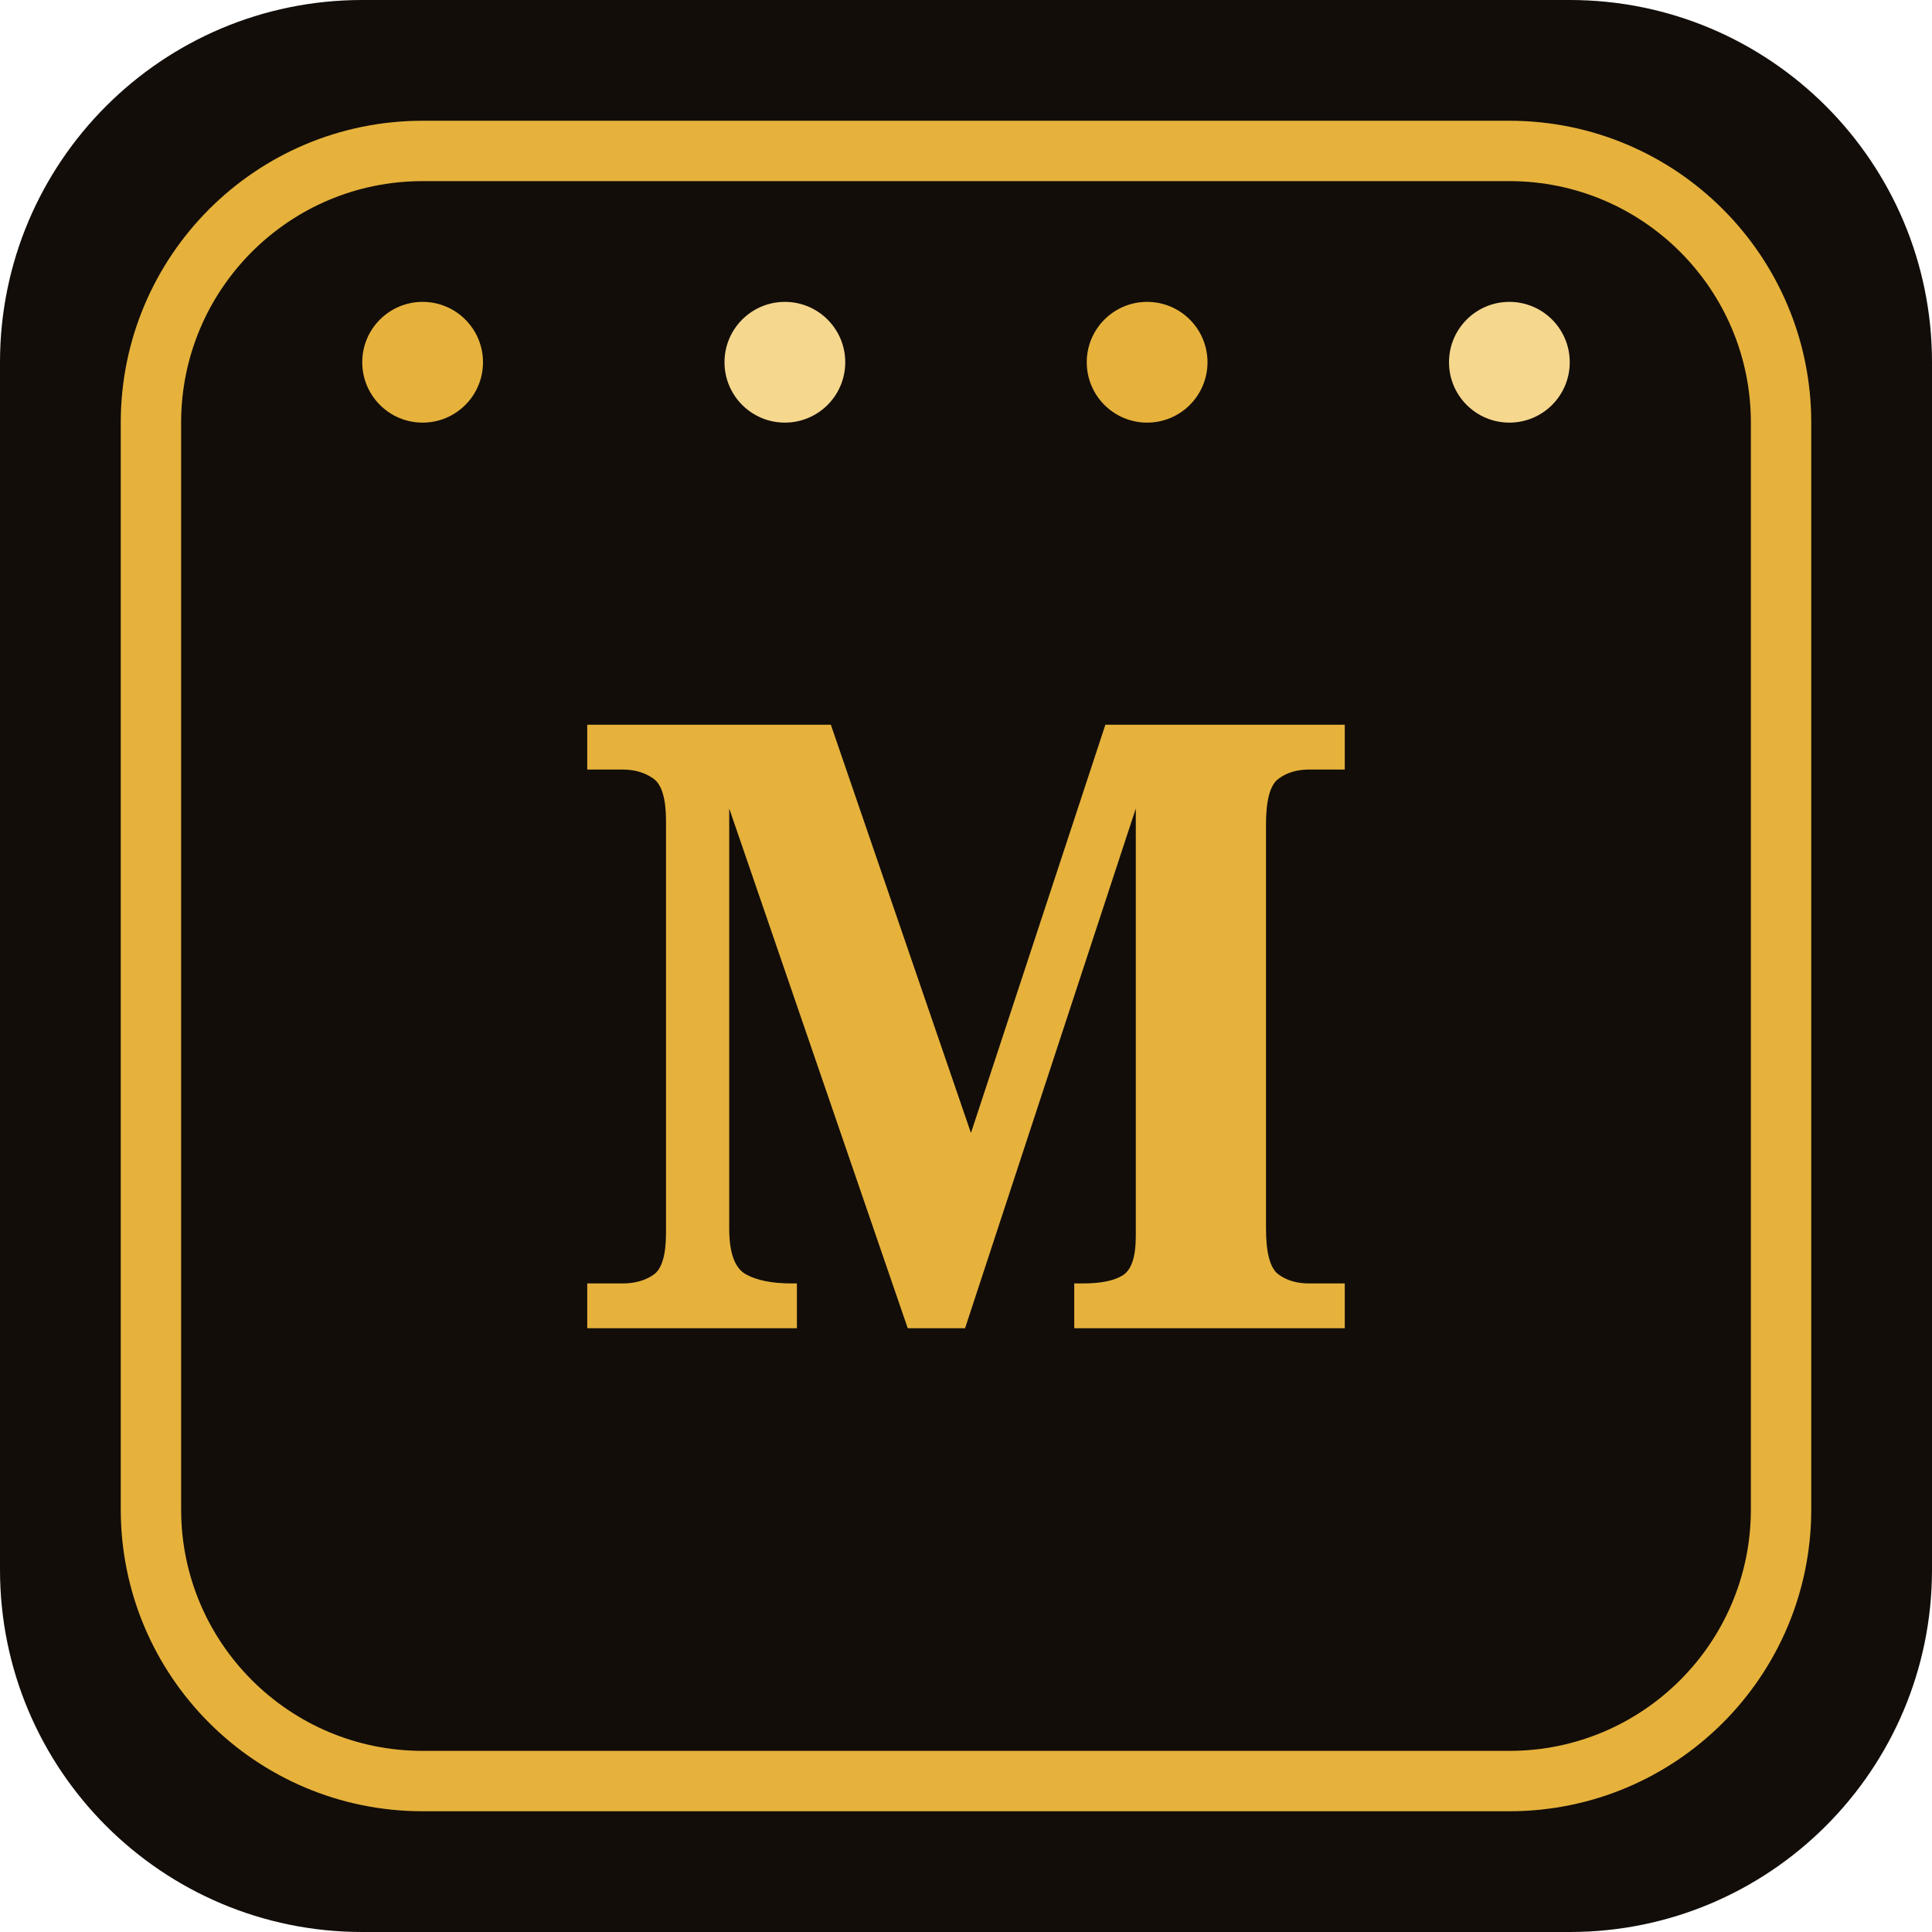
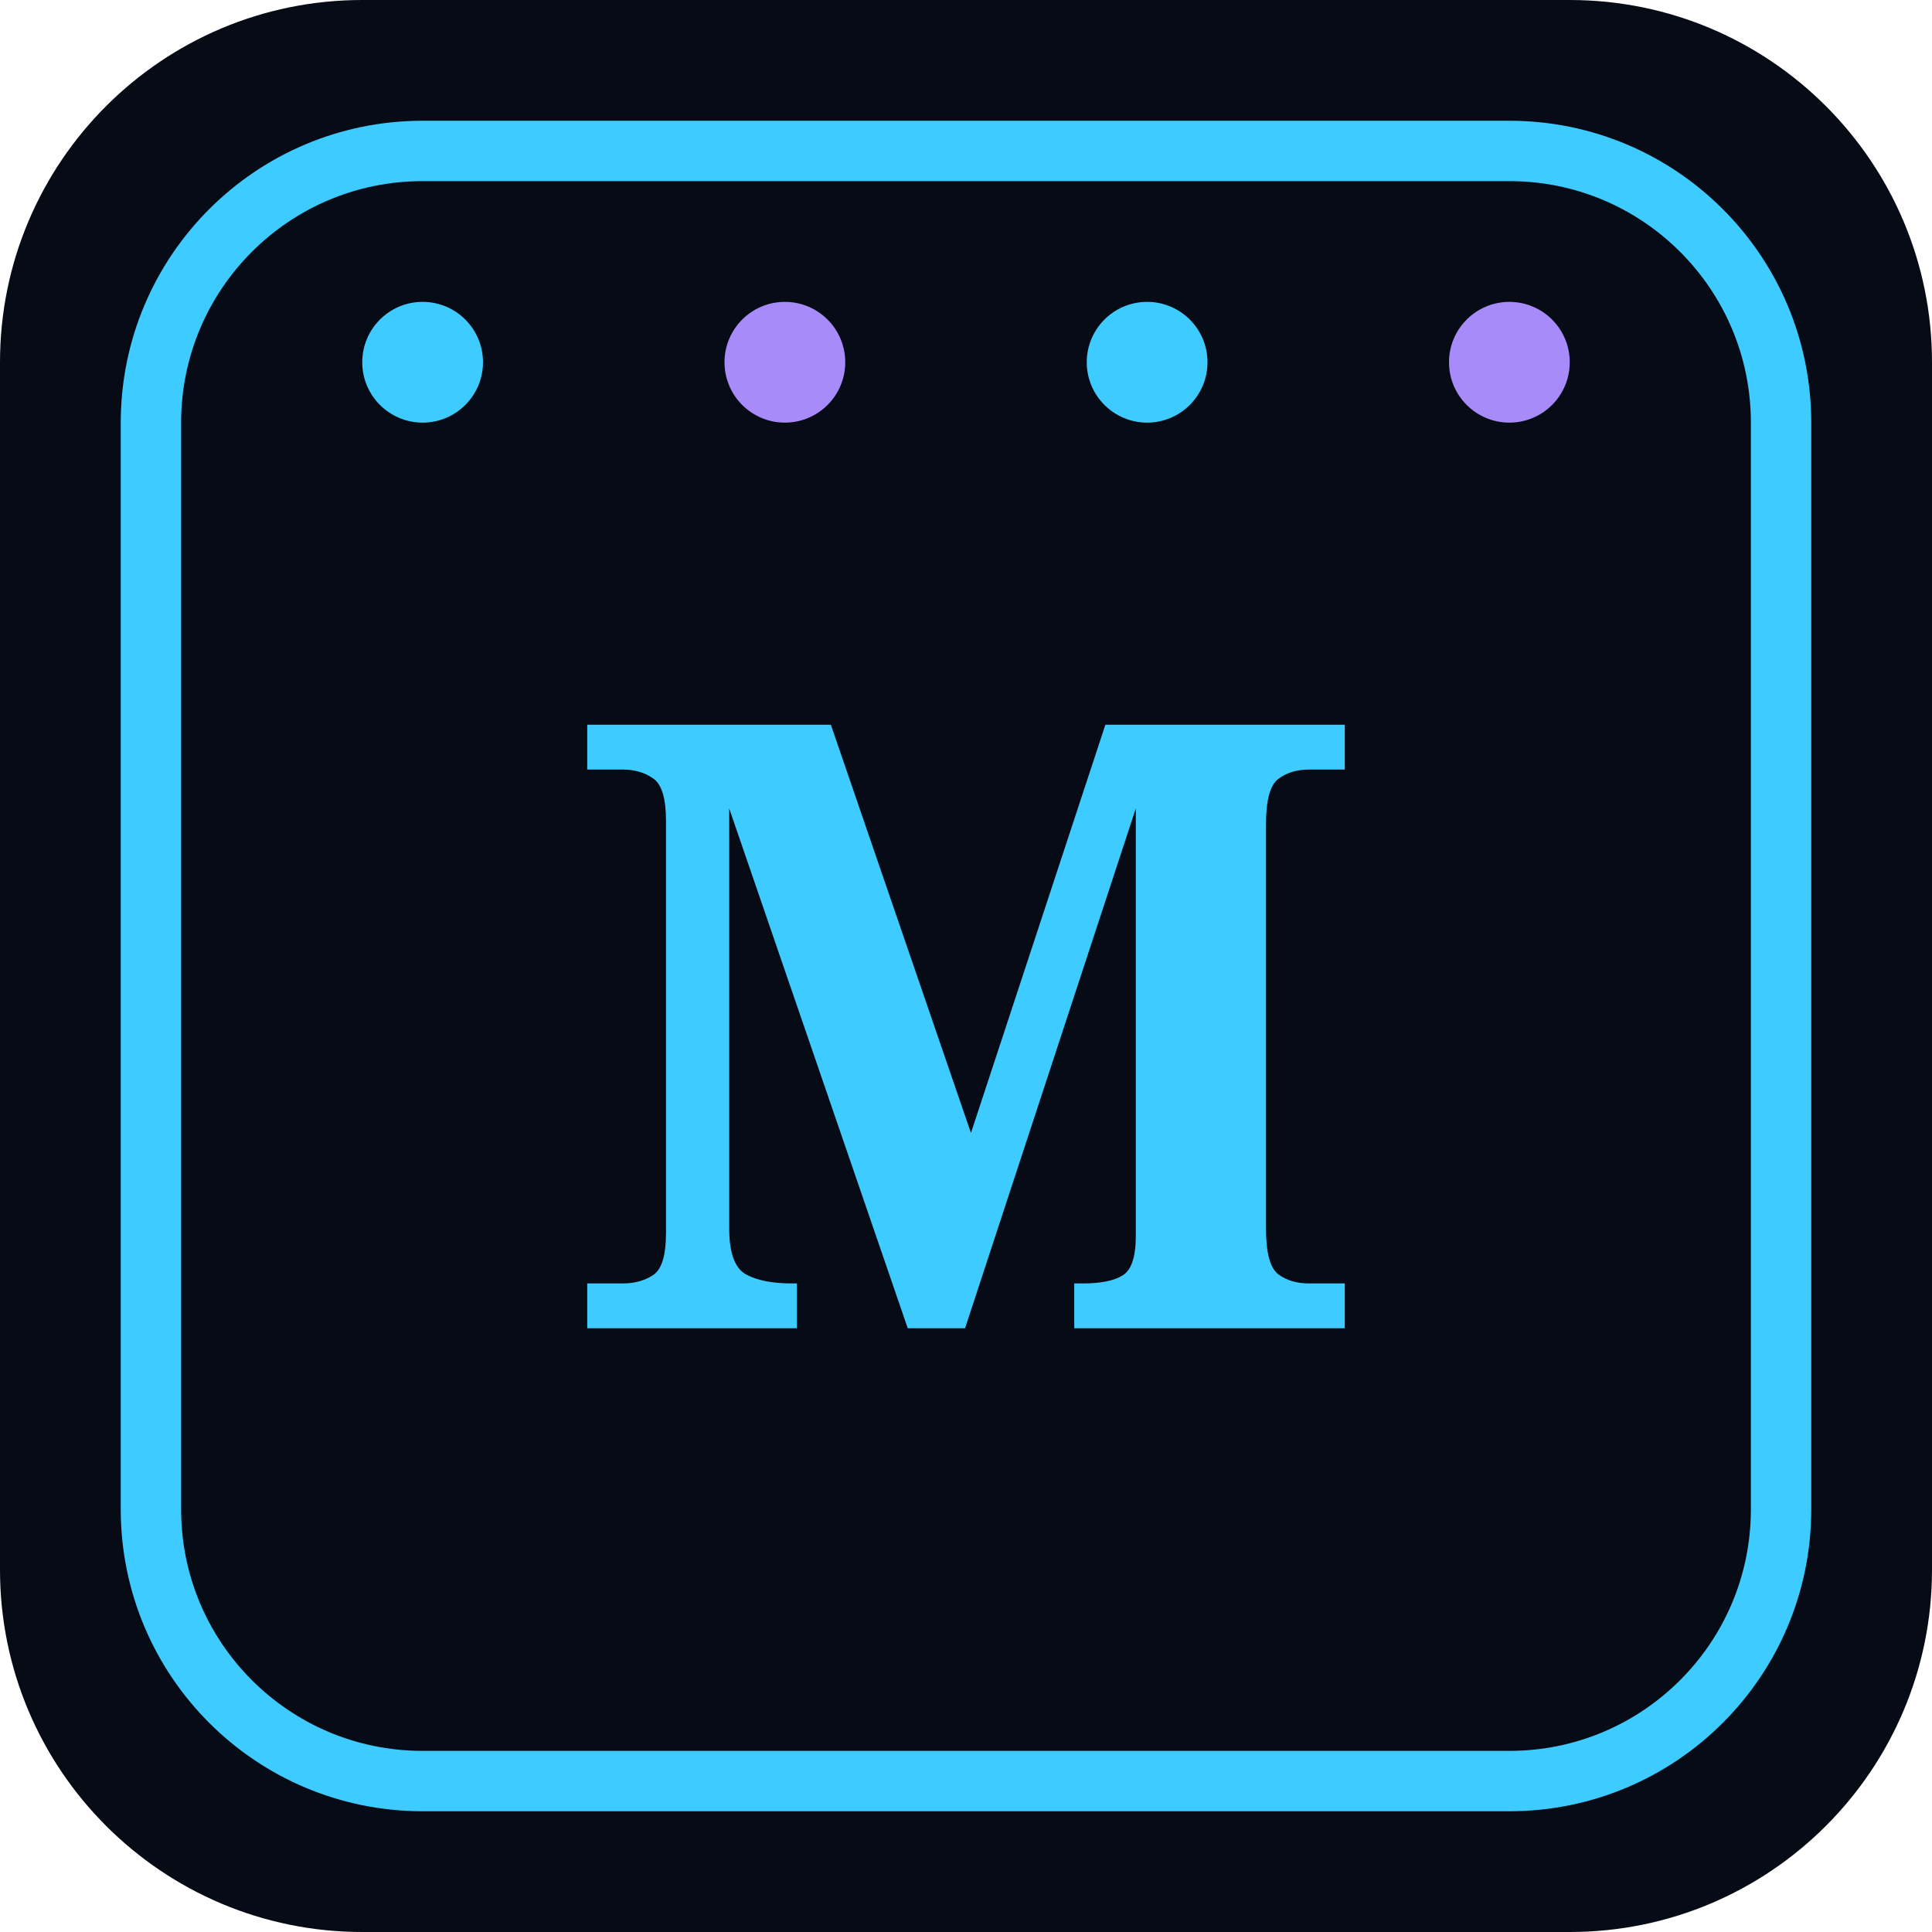
<svg xmlns="http://www.w3.org/2000/svg" viewBox="0 0 128 128">
-   <rect width="128" height="128" rx="24" fill="#120d09" />
-   <rect x="10" y="10" width="108" height="108" rx="18" fill="none" stroke="#e6b23c" stroke-width="4" />
-   <circle cx="28" cy="24" r="4" fill="#e6b23c" />
-   <circle cx="52" cy="24" r="4" fill="#f5d78e" />
-   <circle cx="76" cy="24" r="4" fill="#e6b23c" />
-   <circle cx="100" cy="24" r="4" fill="#f5d78e" />
-   <text x="64" y="88" font-family="Georgia, serif" font-size="56" font-weight="bold" fill="#e6b23c" text-anchor="middle">M</text>
+   <rect width="128" height="128" rx="24" fill="#070b16" />
+   <rect x="10" y="10" width="108" height="108" rx="18" fill="none" stroke="#3ecbff" stroke-width="4" />
+   <circle cx="28" cy="24" r="4" fill="#3ecbff" />
+   <circle cx="52" cy="24" r="4" fill="#a78bfa" />
+   <circle cx="76" cy="24" r="4" fill="#3ecbff" />
+   <circle cx="100" cy="24" r="4" fill="#a78bfa" />
+   <text x="64" y="88" font-family="Georgia, serif" font-size="56" font-weight="bold" fill="#3ecbff" text-anchor="middle">M</text>
</svg>
